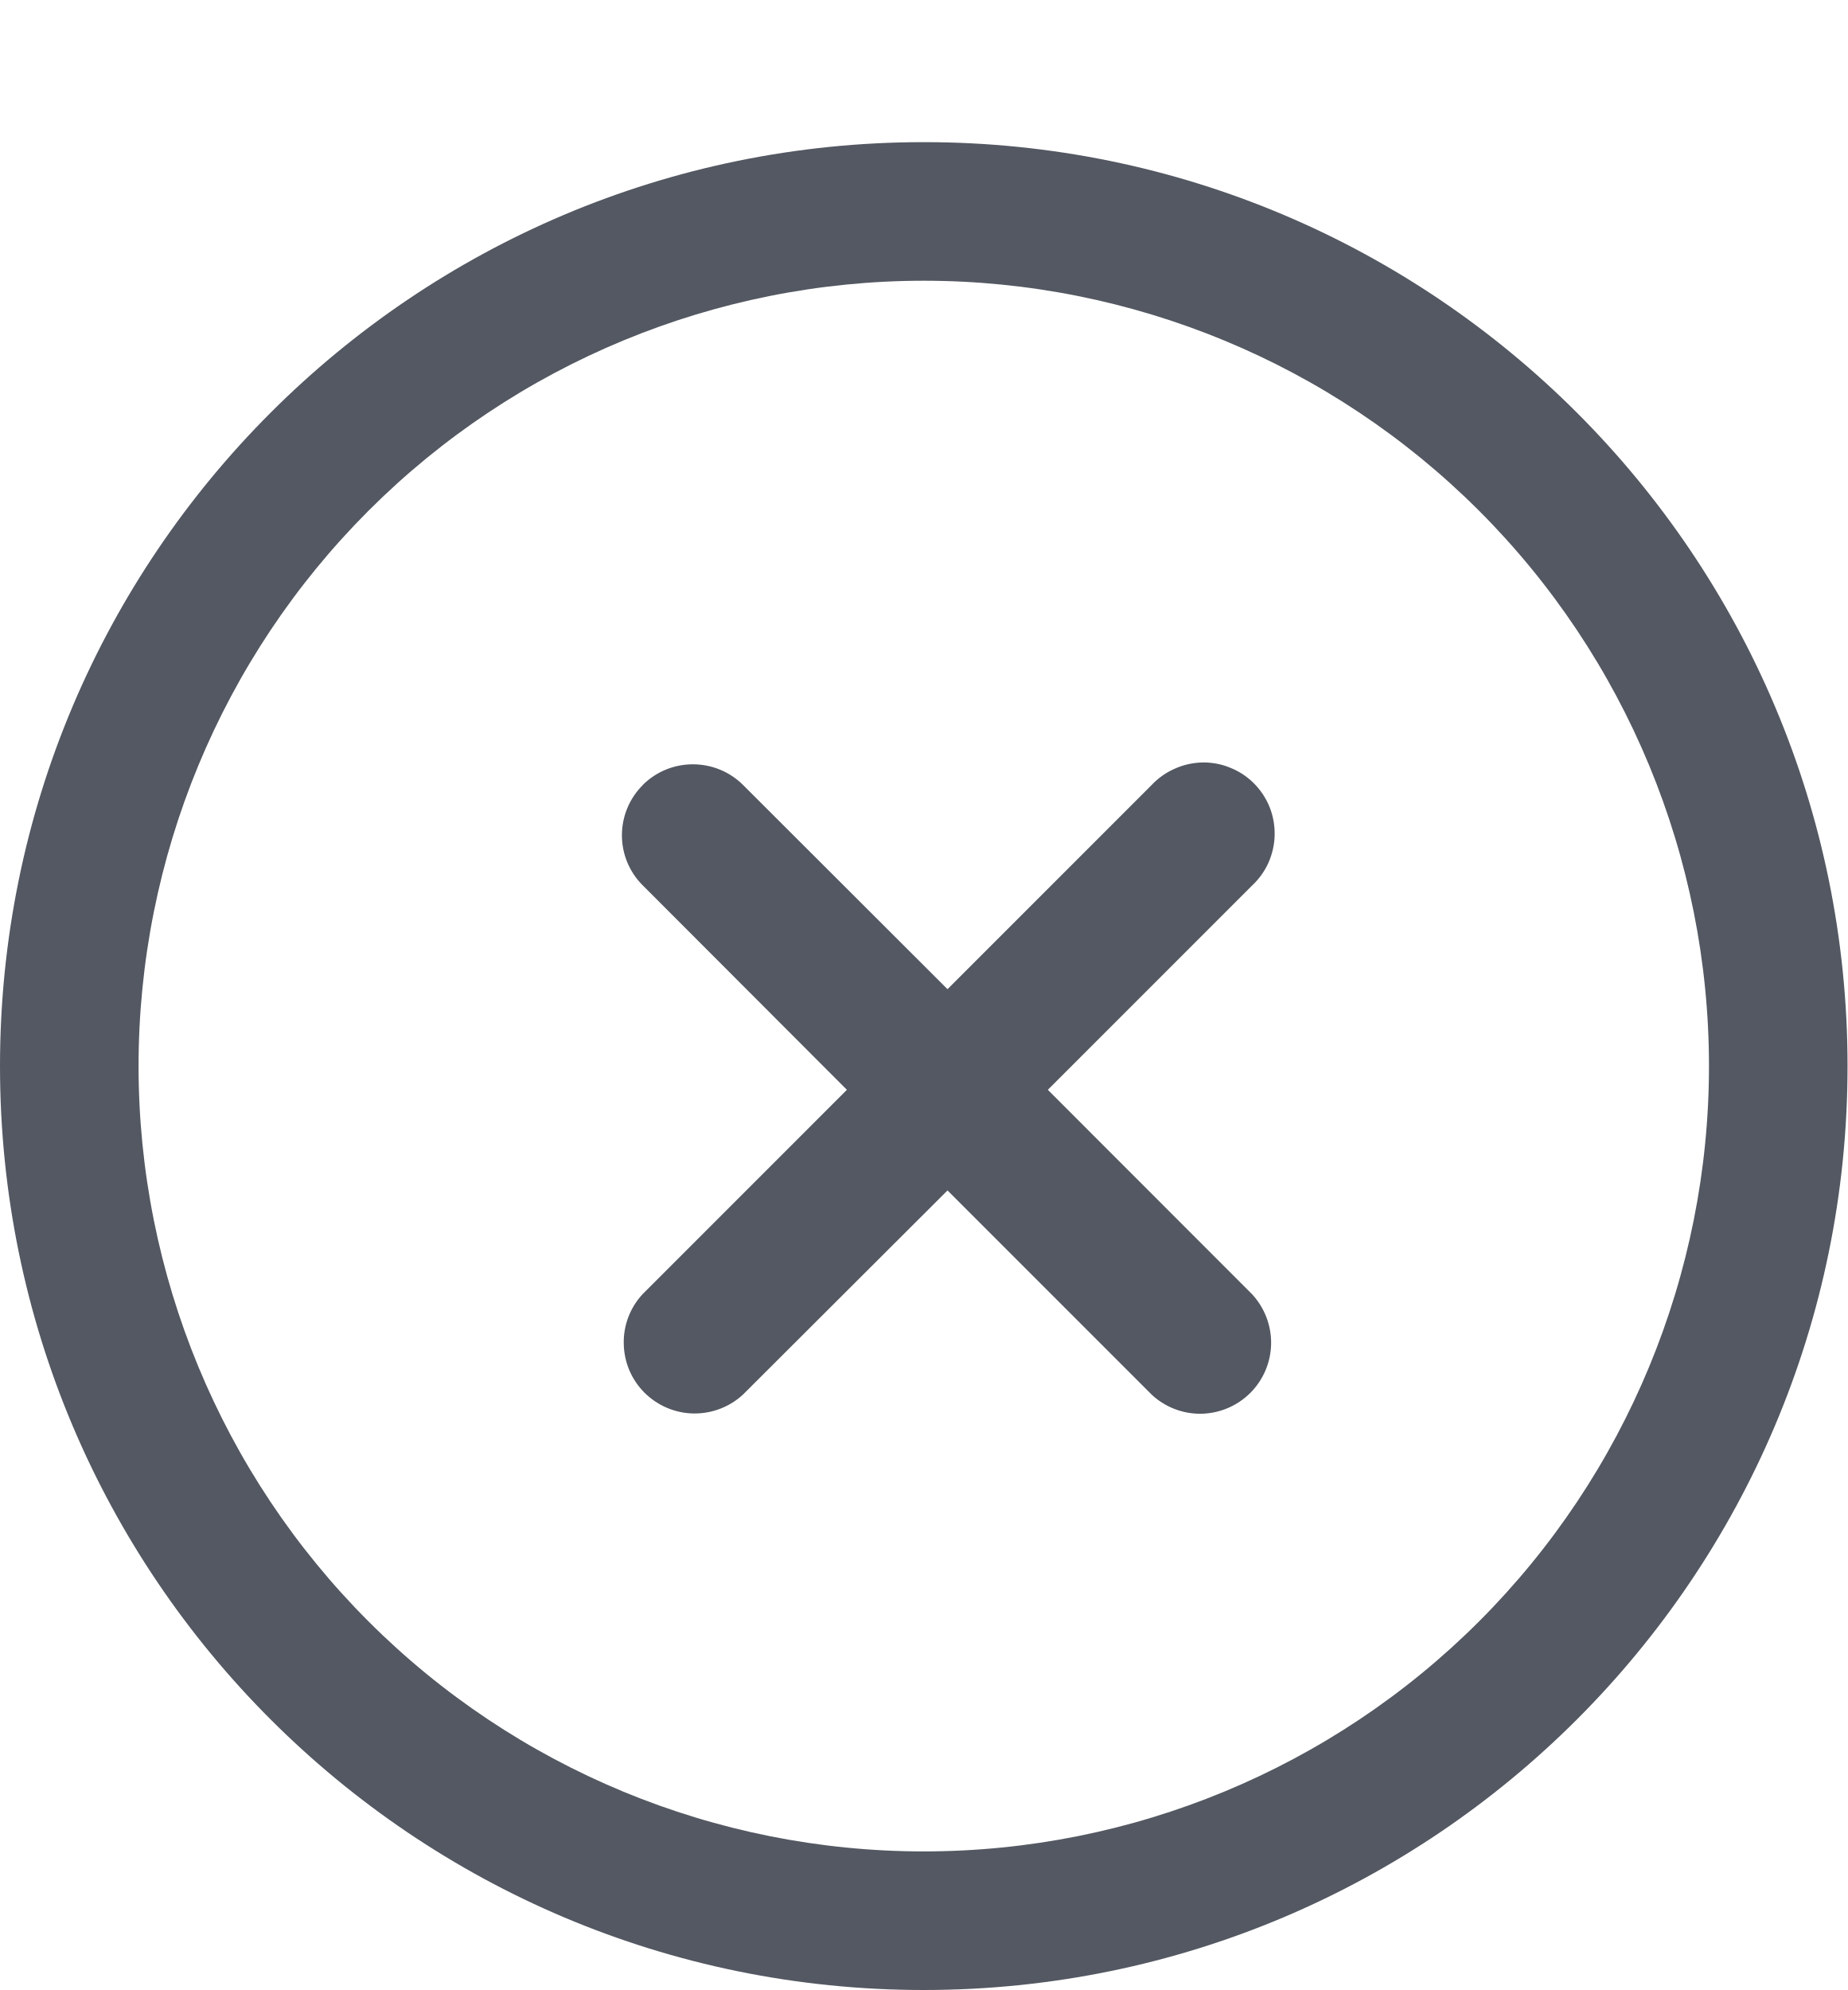
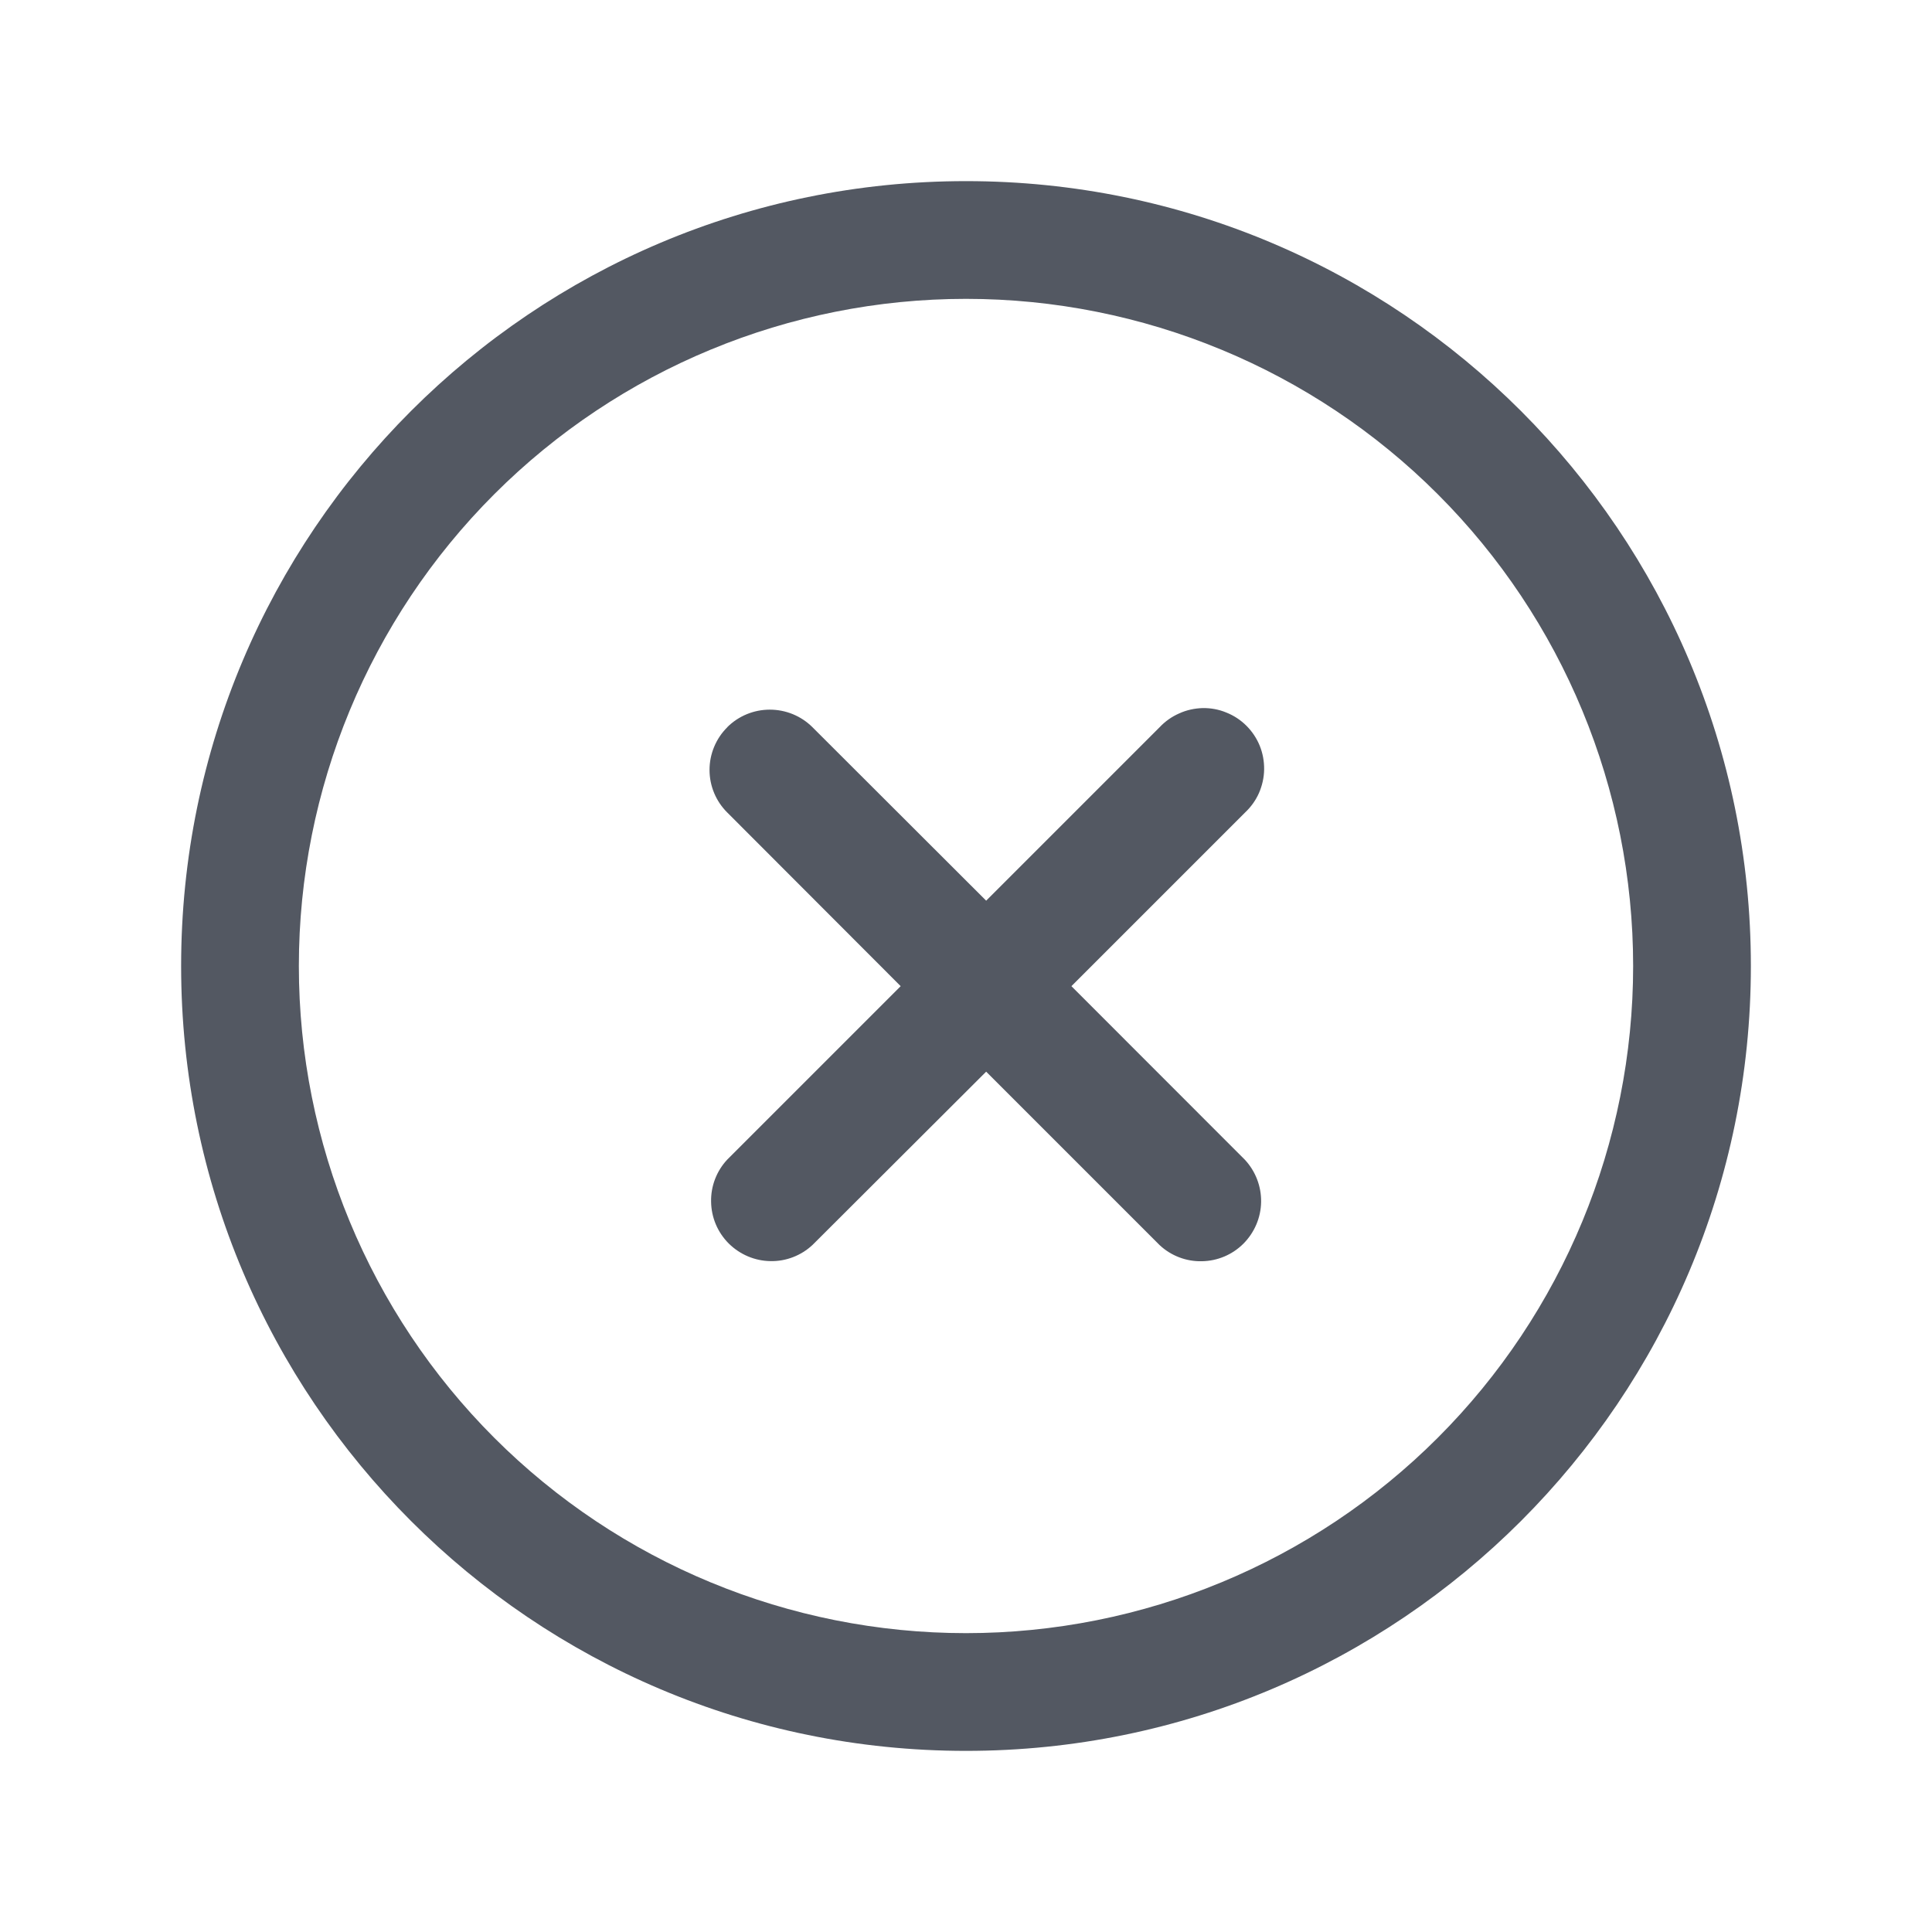
- <svg xmlns="http://www.w3.org/2000/svg" width="13" height="14" viewBox="0 0 13 14" fill="none">
-   <path d="M4.523 5.523C4.429 5.616 4.376 5.744 4.376 5.876C4.376 6.009 4.429 6.136 4.523 6.229L5.959 7.667L4.523 9.103C4.434 9.198 4.386 9.324 4.389 9.453C4.391 9.583 4.443 9.706 4.535 9.798C4.627 9.889 4.75 9.942 4.88 9.944C5.009 9.946 5.135 9.898 5.229 9.81L6.667 8.375L8.103 9.811C8.198 9.9 8.324 9.948 8.453 9.946C8.583 9.943 8.706 9.891 8.798 9.799C8.889 9.708 8.942 9.584 8.944 9.454C8.946 9.325 8.898 9.2 8.81 9.105L7.373 7.667L8.81 6.23C8.859 6.184 8.899 6.129 8.926 6.068C8.953 6.006 8.968 5.94 8.969 5.873C8.97 5.806 8.958 5.739 8.933 5.677C8.908 5.615 8.87 5.558 8.823 5.511C8.775 5.463 8.719 5.426 8.656 5.401C8.594 5.375 8.527 5.363 8.46 5.364C8.393 5.366 8.327 5.38 8.266 5.408C8.204 5.435 8.149 5.474 8.103 5.523L6.667 6.959L5.229 5.523C5.135 5.429 5.008 5.377 4.875 5.377C4.743 5.377 4.616 5.429 4.522 5.523" fill="#535862" />
-   <path fill-rule="evenodd" clip-rule="evenodd" d="M6.5 1C2.91 1 0 3.91 0 7.5C0 11.09 2.91 14 6.5 14C10.09 14 13 11.09 13 7.5C13 3.91 10.09 1 6.5 1ZM0.975 7.5C0.975 6.035 1.557 4.629 2.593 3.593C3.629 2.557 5.035 1.975 6.5 1.975C7.965 1.975 9.371 2.557 10.407 3.593C11.443 4.629 12.025 6.035 12.025 7.5C12.025 8.965 11.443 10.371 10.407 11.407C9.371 12.443 7.965 13.025 6.5 13.025C5.035 13.025 3.629 12.443 2.593 11.407C1.557 10.371 0.975 8.965 0.975 7.5Z" fill="#535862" />
+ <svg xmlns="http://www.w3.org/2000/svg" width="16" height="16" viewBox="0 0 16 16" fill="none">
+   <path d="M6.023 6.023C5.929 6.116 5.876 6.244 5.876 6.376C5.876 6.509 5.929 6.636 6.023 6.729L7.459 8.167L6.023 9.603C5.934 9.698 5.886 9.824 5.889 9.953C5.891 10.083 5.943 10.206 6.035 10.298C6.127 10.389 6.25 10.442 6.38 10.444C6.509 10.447 6.635 10.398 6.729 10.31L8.167 8.875L9.603 10.311C9.698 10.4 9.824 10.448 9.953 10.445C10.083 10.443 10.206 10.391 10.298 10.299C10.389 10.207 10.442 10.084 10.444 9.954C10.446 9.825 10.398 9.7 10.31 9.605L8.873 8.167L10.31 6.73C10.359 6.684 10.399 6.629 10.426 6.568C10.453 6.506 10.468 6.44 10.469 6.373C10.47 6.306 10.458 6.239 10.433 6.177C10.408 6.115 10.37 6.058 10.323 6.011C10.275 5.963 10.219 5.926 10.156 5.901C10.094 5.875 10.027 5.863 9.96 5.864C9.893 5.866 9.827 5.88 9.766 5.908C9.704 5.935 9.649 5.974 9.603 6.023L8.167 7.459L6.729 6.023C6.635 5.929 6.508 5.877 6.375 5.877C6.243 5.877 6.116 5.929 6.022 6.023" fill="#535862" />
+   <path fill-rule="evenodd" clip-rule="evenodd" d="M8 1.5C4.41 1.5 1.5 4.41 1.5 8C1.5 11.59 4.41 14.5 8 14.5C11.59 14.5 14.5 11.59 14.5 8C14.5 4.41 11.59 1.5 8 1.5ZM2.475 8C2.475 6.535 3.057 5.129 4.093 4.093C5.129 3.057 6.535 2.475 8 2.475C9.465 2.475 10.871 3.057 11.907 4.093C12.943 5.129 13.525 6.535 13.525 8C13.525 9.465 12.943 10.871 11.907 11.907C10.871 12.943 9.465 13.525 8 13.525C6.535 13.525 5.129 12.943 4.093 11.907C3.057 10.871 2.475 9.465 2.475 8Z" fill="#535862" />
</svg>
